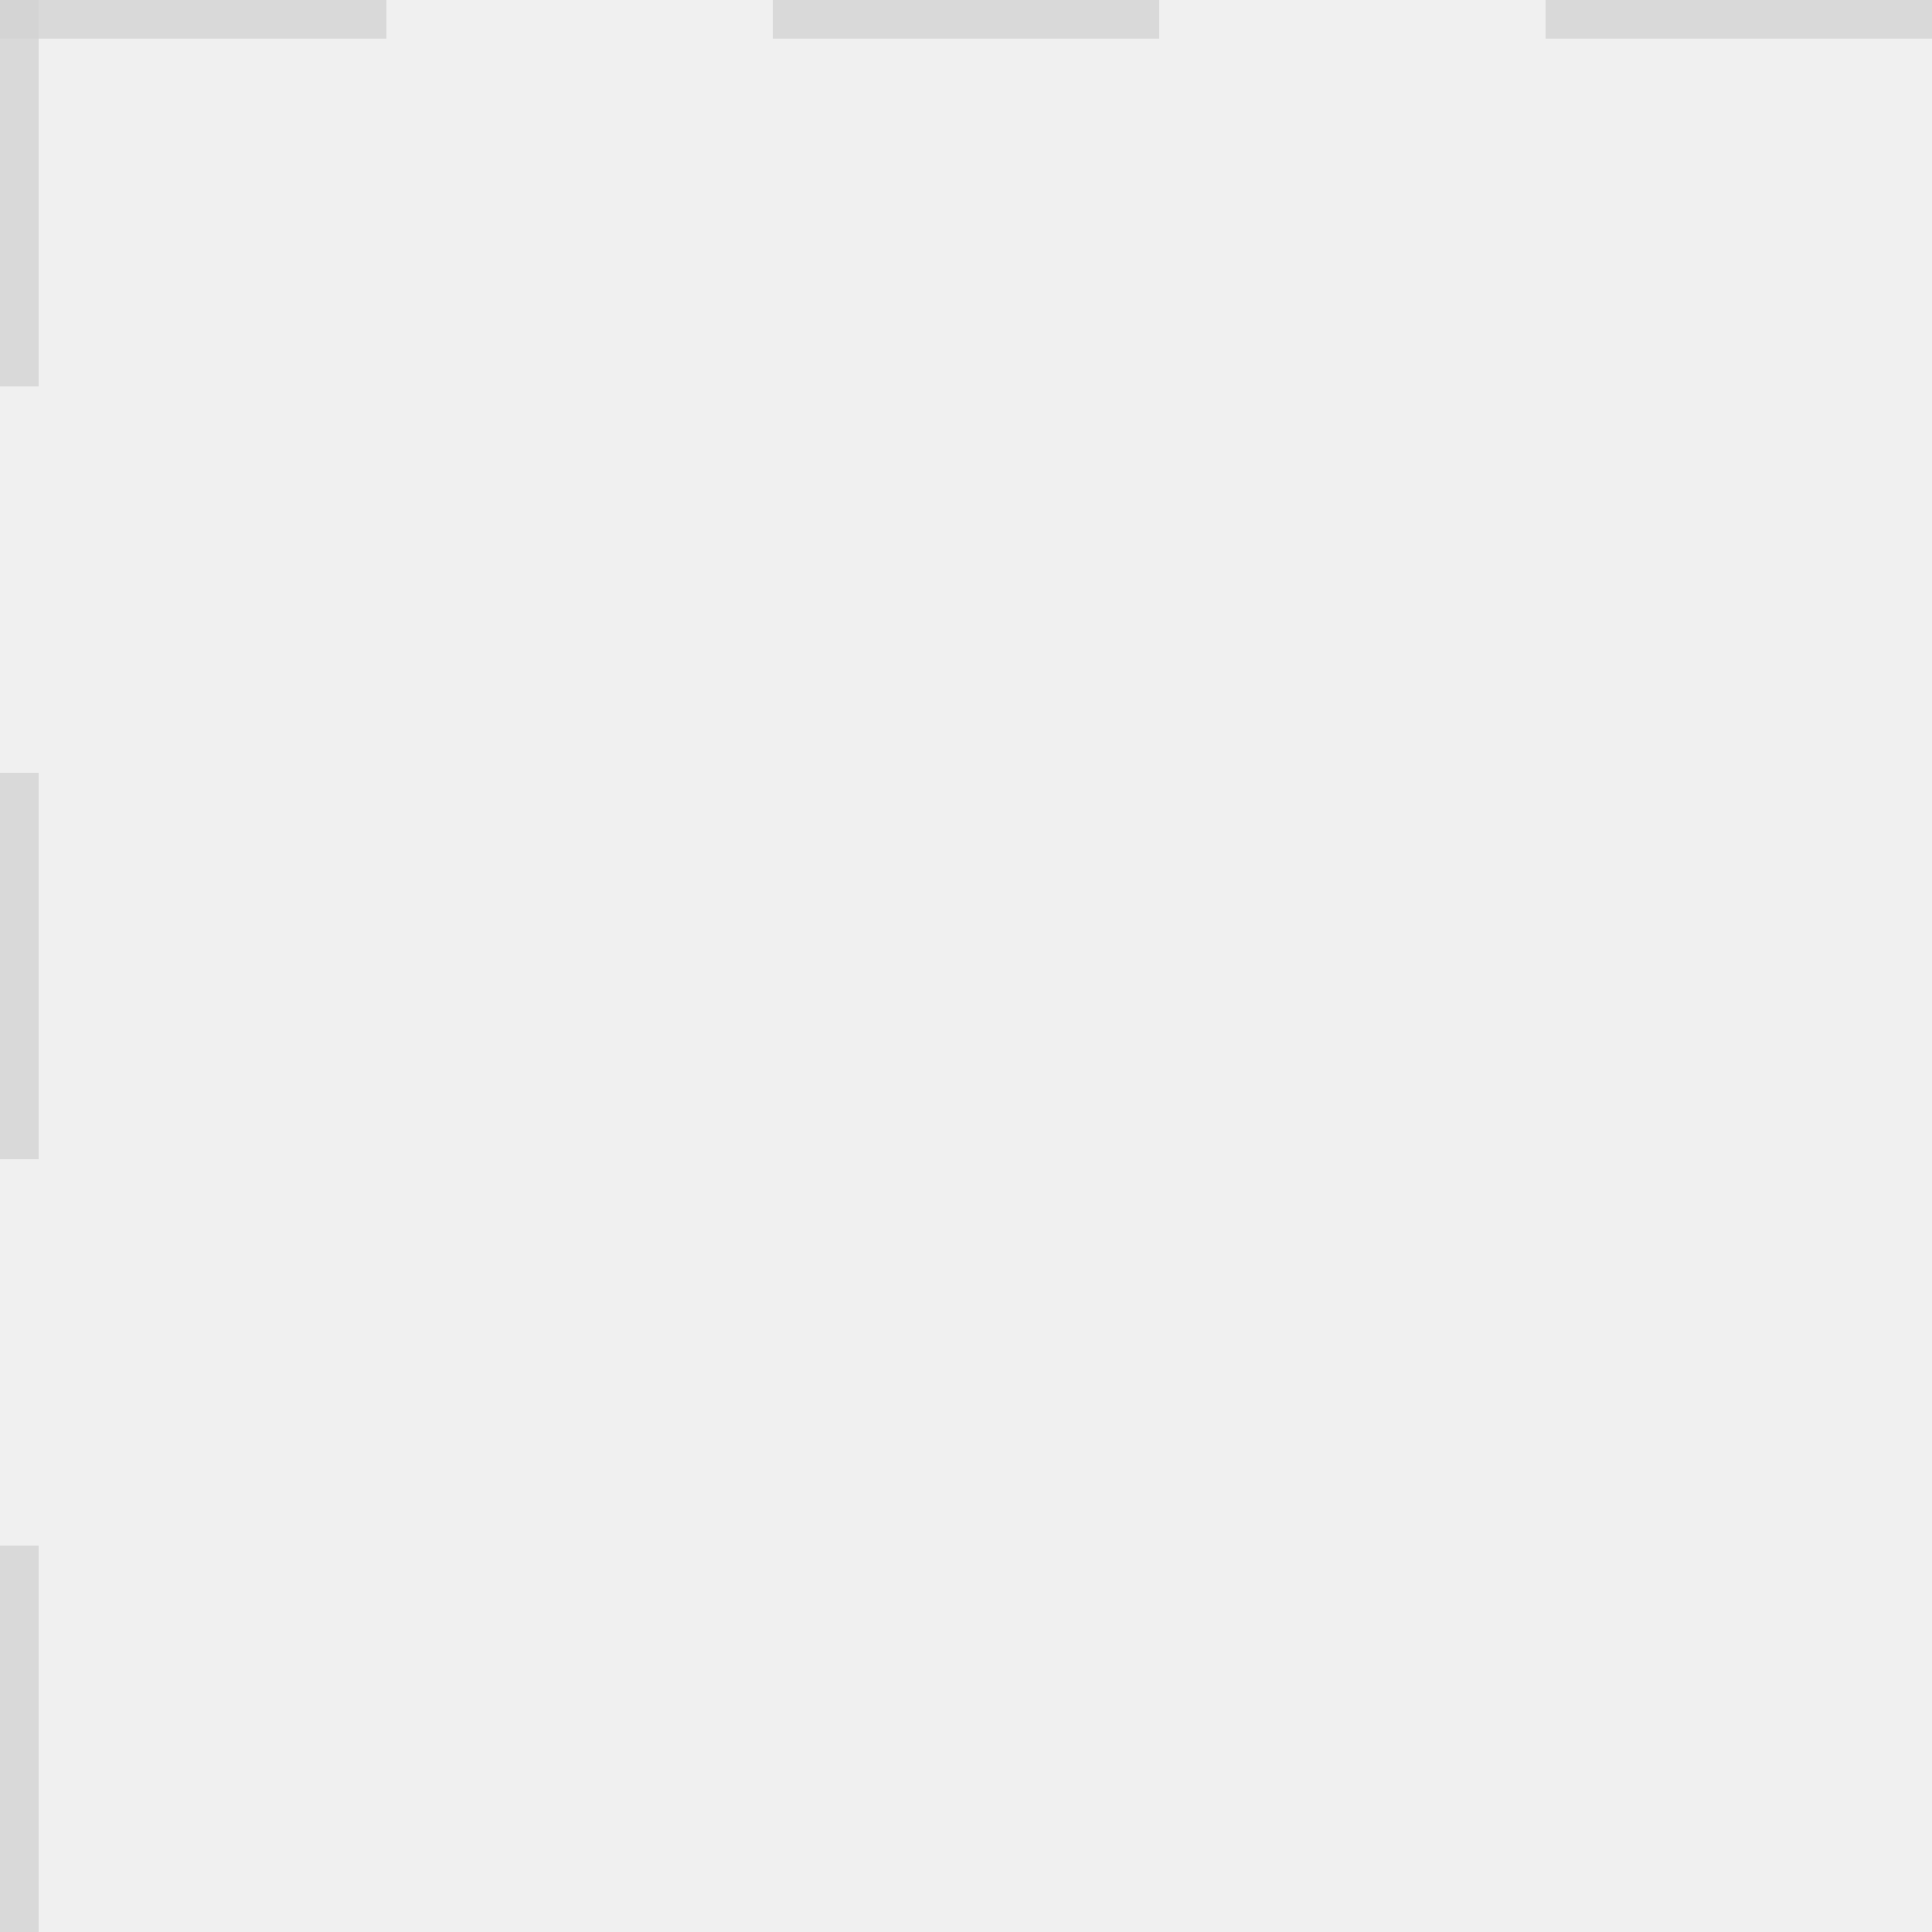
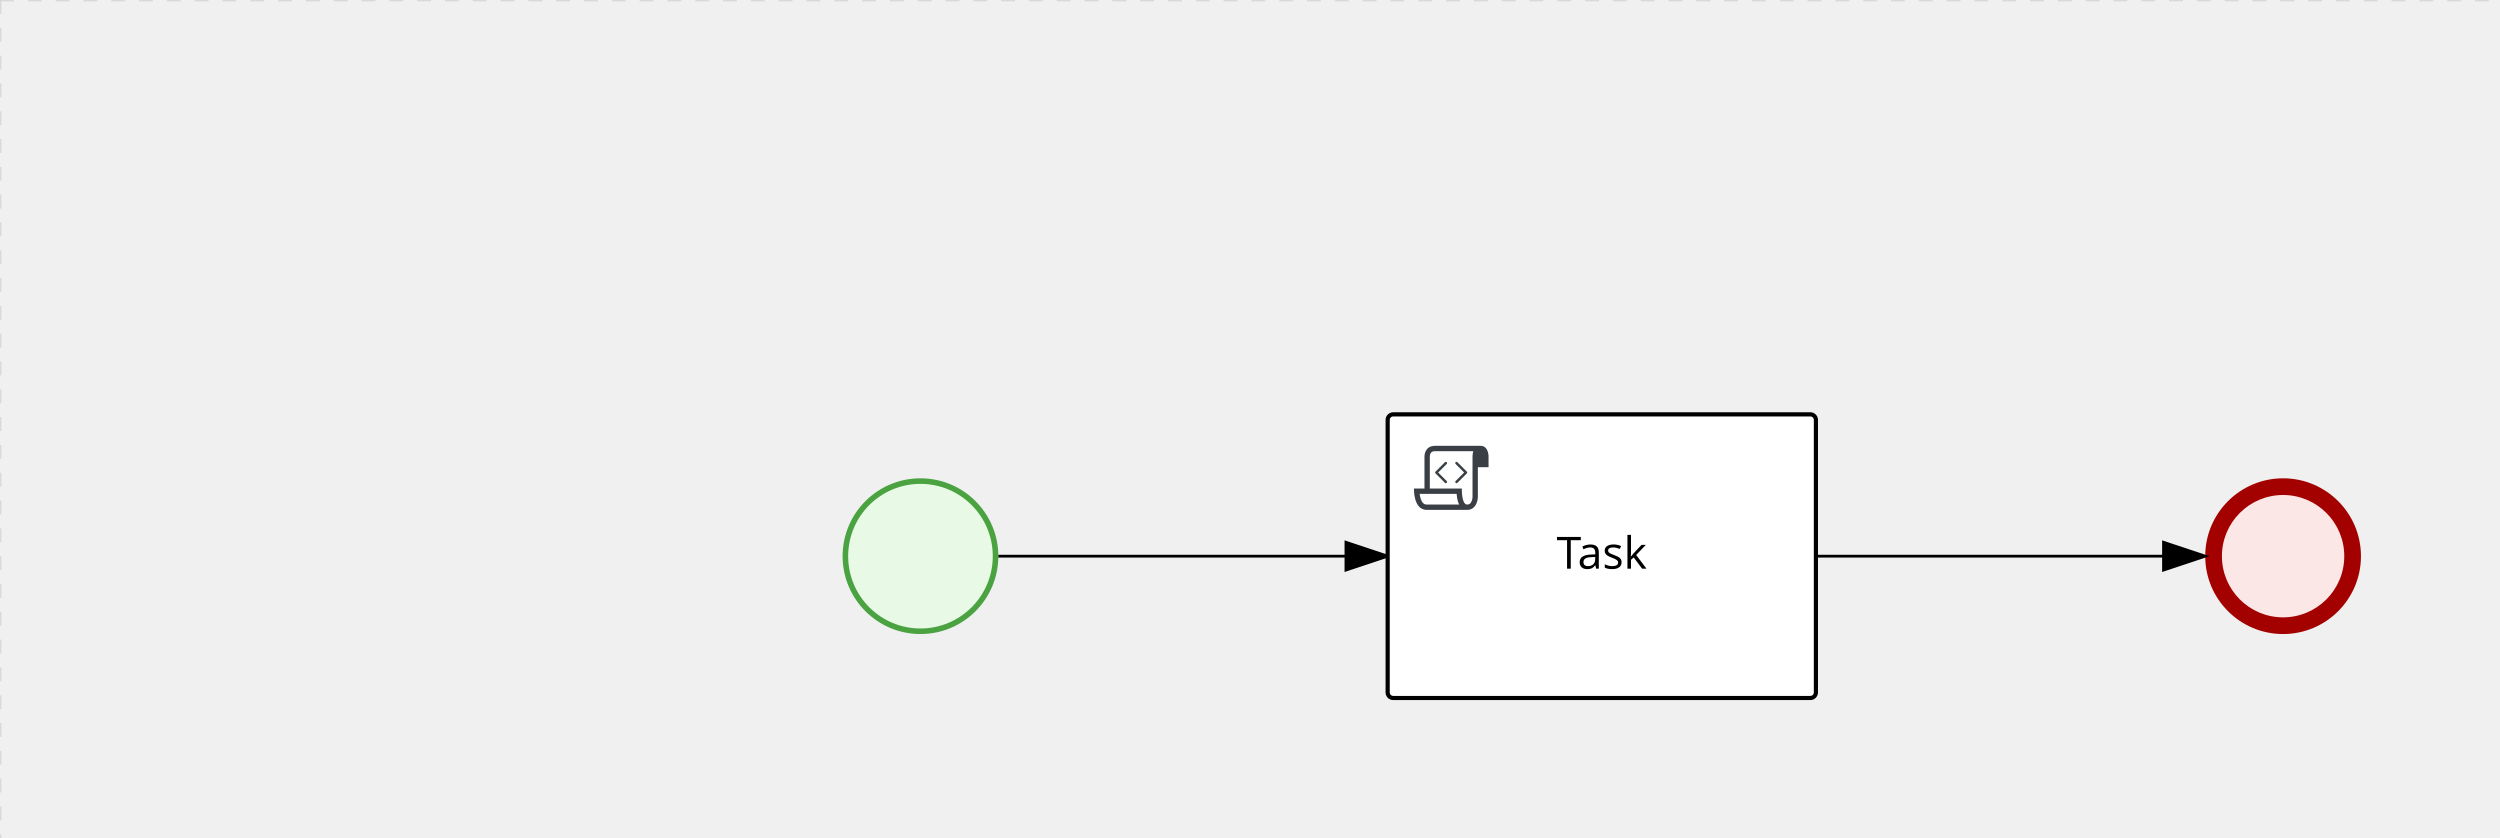
- <svg xmlns="http://www.w3.org/2000/svg" version="1.1" width="25" height="25" viewBox="0 0 25 25">
+ <svg xmlns="http://www.w3.org/2000/svg" version="1.1" width="899" height="301" viewBox="0 0 899 301">
  <defs />
  <g transform="matrix(1,0,0,1,0,0)">
    <g>
      <g>
        <g>
          <path fill="none" stroke="#d3d3d3" paint-order="fill stroke markers" d=" M 0 0 L 1200 0" stroke-miterlimit="10" stroke-opacity="0.8" stroke-dasharray="5" />
        </g>
        <g>
          <path fill="none" stroke="#d3d3d3" paint-order="fill stroke markers" d=" M 0 0 L 0 800" stroke-miterlimit="10" stroke-opacity="0.8" stroke-dasharray="5" />
        </g>
      </g>
+       <g id="_60C0D733-D720-4F33-B3B7-E176187FCEDC" bpmn2nodeid="_60C0D733-D720-4F33-B3B7-E176187FCEDC" transform="matrix(1,0,0,1,303,172)">
+         <g>
+           <path fill="none" stroke="none" />
+         </g>
+         <g transform="matrix(0.125,0,0,0.125,0,0)">
+           <g transform="matrix(1,0,0,1,0,0)">
+             <path fill="#e8fae6" stroke="none" id="_60C0D733-D720-4F33-B3B7-E176187FCEDC?shapeType=BACKGROUND" paint-order="stroke fill markers" d=" M 0 0 M 444 224 C 444 263.9 434.2 300.8 414.4 334.5 C 394.7 368.2 368 394.9 334.4 414.5 C 300.8 434.1 263.9 444 224 444 C 184.1 444 147.2 434.2 113.5 414.4 C 79.8 394.7 53.1 368 33.5 334.4 C 13.9 300.8 4 263.9 4 224 C 4 184.1 13.8 147.2 33.6 113.5 C 53.4 79.8 80.1 53.1 113.6 33.5 C 147.1 13.9 184.1 4 224 4 C 263.9 4 300.8 13.8 334.5 33.6 C 368.2 53.4 394.9 80.1 414.5 113.6 C 434.1 147.1 444 184.1 444 224 Z" />
+           </g>
+           <g>
+             <g transform="matrix(1,0,0,1,0,0)">
+               <g transform="matrix(1,0,0,1,0,0)">
+                 <path fill="rgb(74,162,65)" stroke="none" id="_60C0D733-D720-4F33-B3B7-E176187FCEDC?shapeType=BORDER&amp;renderType=FILL" paint-order="stroke fill markers" d=" M 0 0 M 224 0 C 100.3 0 0 100.3 0 224 C 0 347.7 100.3 448 224 448 C 347.7 448 448 347.7 448 224 C 448 100.3 347.7 0 224 0 Z M 0 0 M 224 432 C 109.1 432 16 338.9 16 224 C 16 109.1 109.1 16 224 16 C 338.9 16 432 109.1 432 224 C 432 338.9 338.9 432 224 432 Z" />
+               </g>
+             </g>
+           </g>
+         </g>
+         <g transform="matrix(1,0,0,1,28,61)" />
+       </g>
+       <g transform="matrix(1,0,0,1,303,172)" />
+       <g id="_BBBC5AB3-6A34-452D-9277-342ADE9939C3" bpmn2nodeid="_BBBC5AB3-6A34-452D-9277-342ADE9939C3">
+         <g>
+           <path fill="none" stroke="rgb(0,0,0)" paint-order="fill stroke markers" d=" M 359 200 L 484 200" stroke-miterlimit="10" stroke-dasharray="" />
+         </g>
+         <g transform="matrix(1,0,0,1,359,200)" />
+         <g transform="matrix(6.123233995736766e-17,1,-1,6.123233995736766e-17,499,195)">
+           <path fill="rgb(0,0,0)" stroke="rgb(0,0,0)" paint-order="fill stroke markers" d=" M 10 15 L 0 15 L 5 0 Z" stroke-miterlimit="10" stroke-dasharray="" />
+         </g>
+         <g transform="matrix(1,0,0,1,359,190)" />
+       </g>
+       <g id="_D43F8A2A-DBD7-423C-B544-4C3E2E14CE60" bpmn2nodeid="_D43F8A2A-DBD7-423C-B544-4C3E2E14CE60" transform="matrix(1,0,0,1,499,149)">
+         <g>
+           <path fill="none" stroke="none" />
+         </g>
+         <g transform="matrix(1,0,0,1,0,0)">
+           <path fill="#ffffff" stroke="none" id="_D43F8A2A-DBD7-423C-B544-4C3E2E14CE60?shapeType=BACKGROUND" paint-order="stroke fill markers" d=" M 2 0 L 152 0 L 152 0 A 2 2 0 0 1 154 2 L 154 100 L 154 100 A 2 2 0 0 1 152 102 L 2 102 L 2 102 A 2 2 0 0 1 0 100 L 0 2 L 0 2 A 2 2 0 0 1 2 0 Z" />
+         </g>
+         <g transform="matrix(1,0,0,1,0,0)">
+           <path fill="none" stroke="rgb(0,0,0)" id="_D43F8A2A-DBD7-423C-B544-4C3E2E14CE60?shapeType=BORDER&amp;renderType=STROKE" paint-order="fill stroke markers" d=" M 2 0 L 152 0 L 152 0 A 2 2 0 0 1 154 2 L 154 100 L 154 100 A 2 2 0 0 1 152 102 L 2 102 L 2 102 A 2 2 0 0 1 0 100 L 0 2 L 0 2 A 2 2 0 0 1 2 0 Z" stroke-miterlimit="10" stroke-width="1.5" stroke-dasharray="" />
+         </g>
+         <g>
+           <g transform="matrix(0.06,0,0,0.06,9.4,9.4)">
+             <g transform="matrix(1,0,0,1,0,0)">
+               <path fill="#393f44" stroke="none" id="_D43F8A2A-DBD7-423C-B544-4C3E2E14CE60_task__zyf0__OEyq" paint-order="stroke fill markers" d=" M 0 0 M 197.3 130.2 C 194.4 127.3 189.6 127.3 186.7 130.2 L 130.2 186.7 C 127.3 189.6 127.3 194.4 130.2 197.3 L 186.7 253.8 C 188.1 255.3 190.1 256 192 256 C 193.9 256 195.9 255.3 197.3 253.7 C 200.2 250.8 200.2 246 197.3 243.1 L 146.2 192 L 197.3 140.8 C 200.2 137.9 200.2 133.1 197.3 130.2 Z" />
+             </g>
+             <g transform="matrix(1,0,0,1,0,0)">
+               <path fill="#393f44" stroke="none" id="_D43F8A2A-DBD7-423C-B544-4C3E2E14CE60_task__zyf0__L5fQ" paint-order="stroke fill markers" d=" M 0 0 M 261.3 130.2 C 258.4 127.3 253.6 127.3 250.7 130.2 C 247.8 133.1 247.8 137.9 250.7 140.8 L 301.8 191.9 L 250.7 243 C 247.8 245.9 247.8 250.7 250.7 253.6 C 252.1 255.3 254.1 256 256 256 C 257.9 256 259.9 255.3 261.3 253.8 L 317.8 197.3 C 320.7 194.4 320.7 189.6 317.8 186.7 L 261.3 130.2 Z" />
+             </g>
+             <g transform="matrix(1,0,0,1,0,0)">
+               <path fill="#393f44" stroke="none" id="_D43F8A2A-DBD7-423C-B544-4C3E2E14CE60_task__zyf0__uIsg" paint-order="stroke fill markers" d=" M 0 0 M 400 32 C 400 32 152.8 32 128 32 C 62 32 64 96 64 96 L 64 288 L 1 288 C 1 288 -4 416 78 416 L 320 416 C 368 416 384 368 384 336 C 384 314.2 384 224.4 384 160 L 448 160 L 448 96 C 448 96 449 32 400 32 Z M 0 0 M 78 383.9 C 68.5 383.9 61.6 381.1 55.5 374.9 C 43.4 362.4 37.5 339.6 34.9 320 L 256.9 320 C 257.1 322.7 257.3 325.4 257.6 328.2 C 260 351.6 264.7 370.1 271.9 383.9 L 78 383.9 L 78 383.9 Z M 0 0 M 352 336 C 352 345.9 349.6 360.3 342.9 371 C 337.2 380.1 330.4 384 320 384 C 285 384 288 288 288 288 L 96 288 L 96 96 L 96 95.9 L 96 95.1 C 96 90.6 97.6 78.3 104.7 71.2 C 106.5 69.4 111.9 64 128 64 L 356.5 64 C 354.4 72.8 352.8 81.8 352.2 89.9 C 352.2 90.5 352.1 91.1 352.1 91.7 C 352.1 92 352.1 92.3 352.1 92.6 C 352 94.8 352 96 352 96 L 352 160 L 352 336 Z" />
+             </g>
+           </g>
+         </g>
+         <g transform="matrix(1,0,0,1,60.75,43.5)">
+           <text fill="#000000" stroke="none" font-family="Open Sans" font-size="12pt" font-style="normal" font-weight="normal" text-decoration="normal" x="16.25" y="12" text-anchor="middle" dominant-baseline="alphabetic">Task</text>
+         </g>
+       </g>
+       <g transform="matrix(1,0,0,1,499,149)" />
+       <g id="_F28E32F8-80F4-4084-803A-335C09D48427" bpmn2nodeid="_F28E32F8-80F4-4084-803A-335C09D48427" transform="matrix(1,0,0,1,793,172)">
+         <g>
+           <path fill="none" stroke="none" />
+         </g>
+         <g transform="matrix(0.125,0,0,0.125,0,0)">
+           <g transform="matrix(1,0,0,1,0,0)">
+             <path fill="#fce7e7" stroke="none" id="_F28E32F8-80F4-4084-803A-335C09D48427?shapeType=BACKGROUND" paint-order="stroke fill markers" d=" M 0 0 M 444 224 C 444 263.9 434.2 300.8 414.4 334.5 C 394.7 368.2 368 394.9 334.4 414.5 C 300.8 434.1 263.9 444 224 444 C 184.1 444 147.2 434.2 113.5 414.4 C 79.8 394.7 53.1 368 33.5 334.4 C 13.9 300.8 4 263.9 4 224 C 4 184.1 13.8 147.2 33.6 113.5 C 53.4 79.8 80.1 53.1 113.6 33.5 C 147.1 13.9 184.1 4 224 4 C 263.9 4 300.8 13.8 334.5 33.6 C 368.2 53.4 394.9 80.1 414.5 113.6 C 434.1 147.1 444 184.1 444 224 Z" />
+           </g>
+           <g>
+             <g transform="matrix(1,0,0,1,0,0)">
+               <g transform="matrix(1,0,0,1,0,0)">
+                 <path fill="rgb(163,0,0)" stroke="none" id="_F28E32F8-80F4-4084-803A-335C09D48427?shapeType=BORDER&amp;renderType=FILL" paint-order="stroke fill markers" d=" M 0 0 M 224 0 C 100.3 0 0 100.3 0 224 C 0 347.7 100.3 448 224 448 C 347.7 448 448 347.7 448 224 C 448 100.3 347.7 0 224 0 Z M 0 0 M 224 400 C 126.8 400 48 321.2 48 224 C 48 126.8 126.8 48 224 48 C 321.2 48 400 126.8 400 224 C 400 321.2 321.2 400 224 400 Z" />
+               </g>
+             </g>
+           </g>
+         </g>
+         <g transform="matrix(1,0,0,1,28,61)" />
+       </g>
+       <g id="_824D8A06-7CCC-496C-8840-2D176B67D70A" bpmn2nodeid="_824D8A06-7CCC-496C-8840-2D176B67D70A">
+         <g>
+           <path fill="none" stroke="rgb(0,0,0)" paint-order="fill stroke markers" d=" M 653 200 L 778 200" stroke-miterlimit="10" stroke-dasharray="" />
+         </g>
+         <g transform="matrix(1,0,0,1,653,200)" />
+         <g transform="matrix(6.123233995736766e-17,1,-1,6.123233995736766e-17,793,195)">
+           <path fill="rgb(0,0,0)" stroke="rgb(0,0,0)" paint-order="fill stroke markers" d=" M 10 15 L 0 15 L 5 0 Z" stroke-miterlimit="10" stroke-dasharray="" />
+         </g>
+         <g transform="matrix(1,0,0,1,653,190)" />
+       </g>
+       <g transform="matrix(1,0,0,1,793,172)" />
    </g>
  </g>
</svg>
